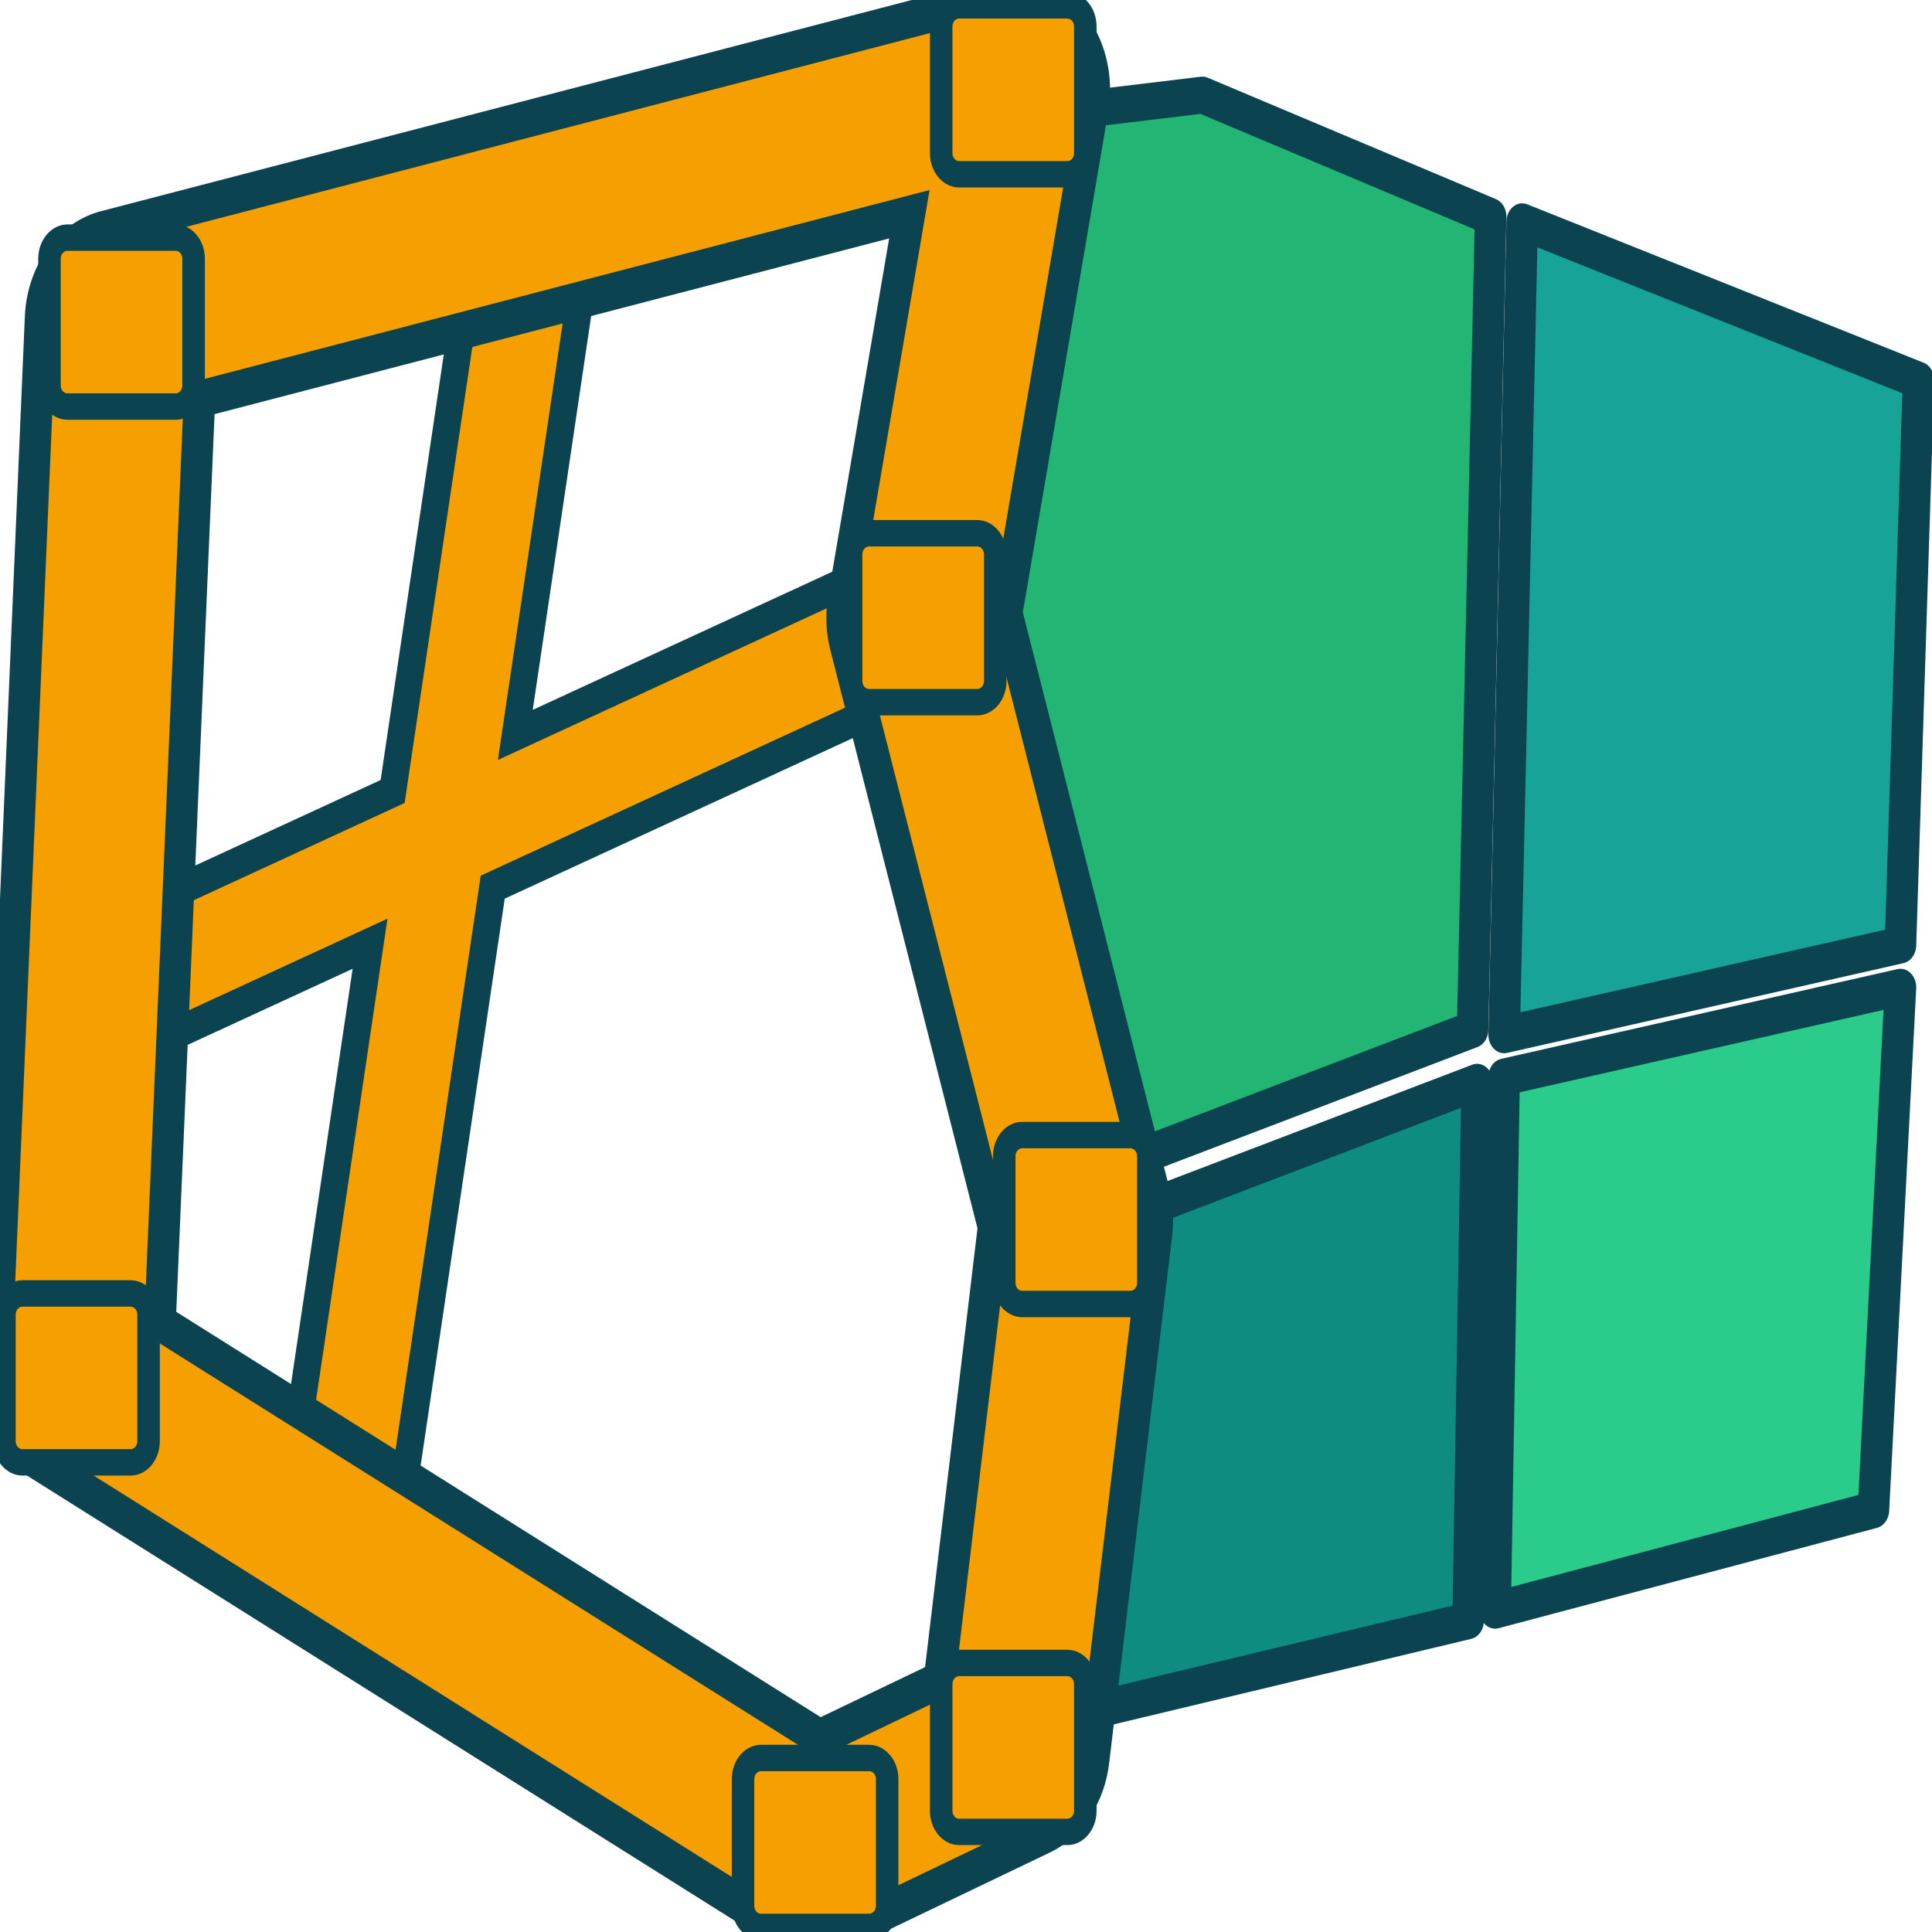
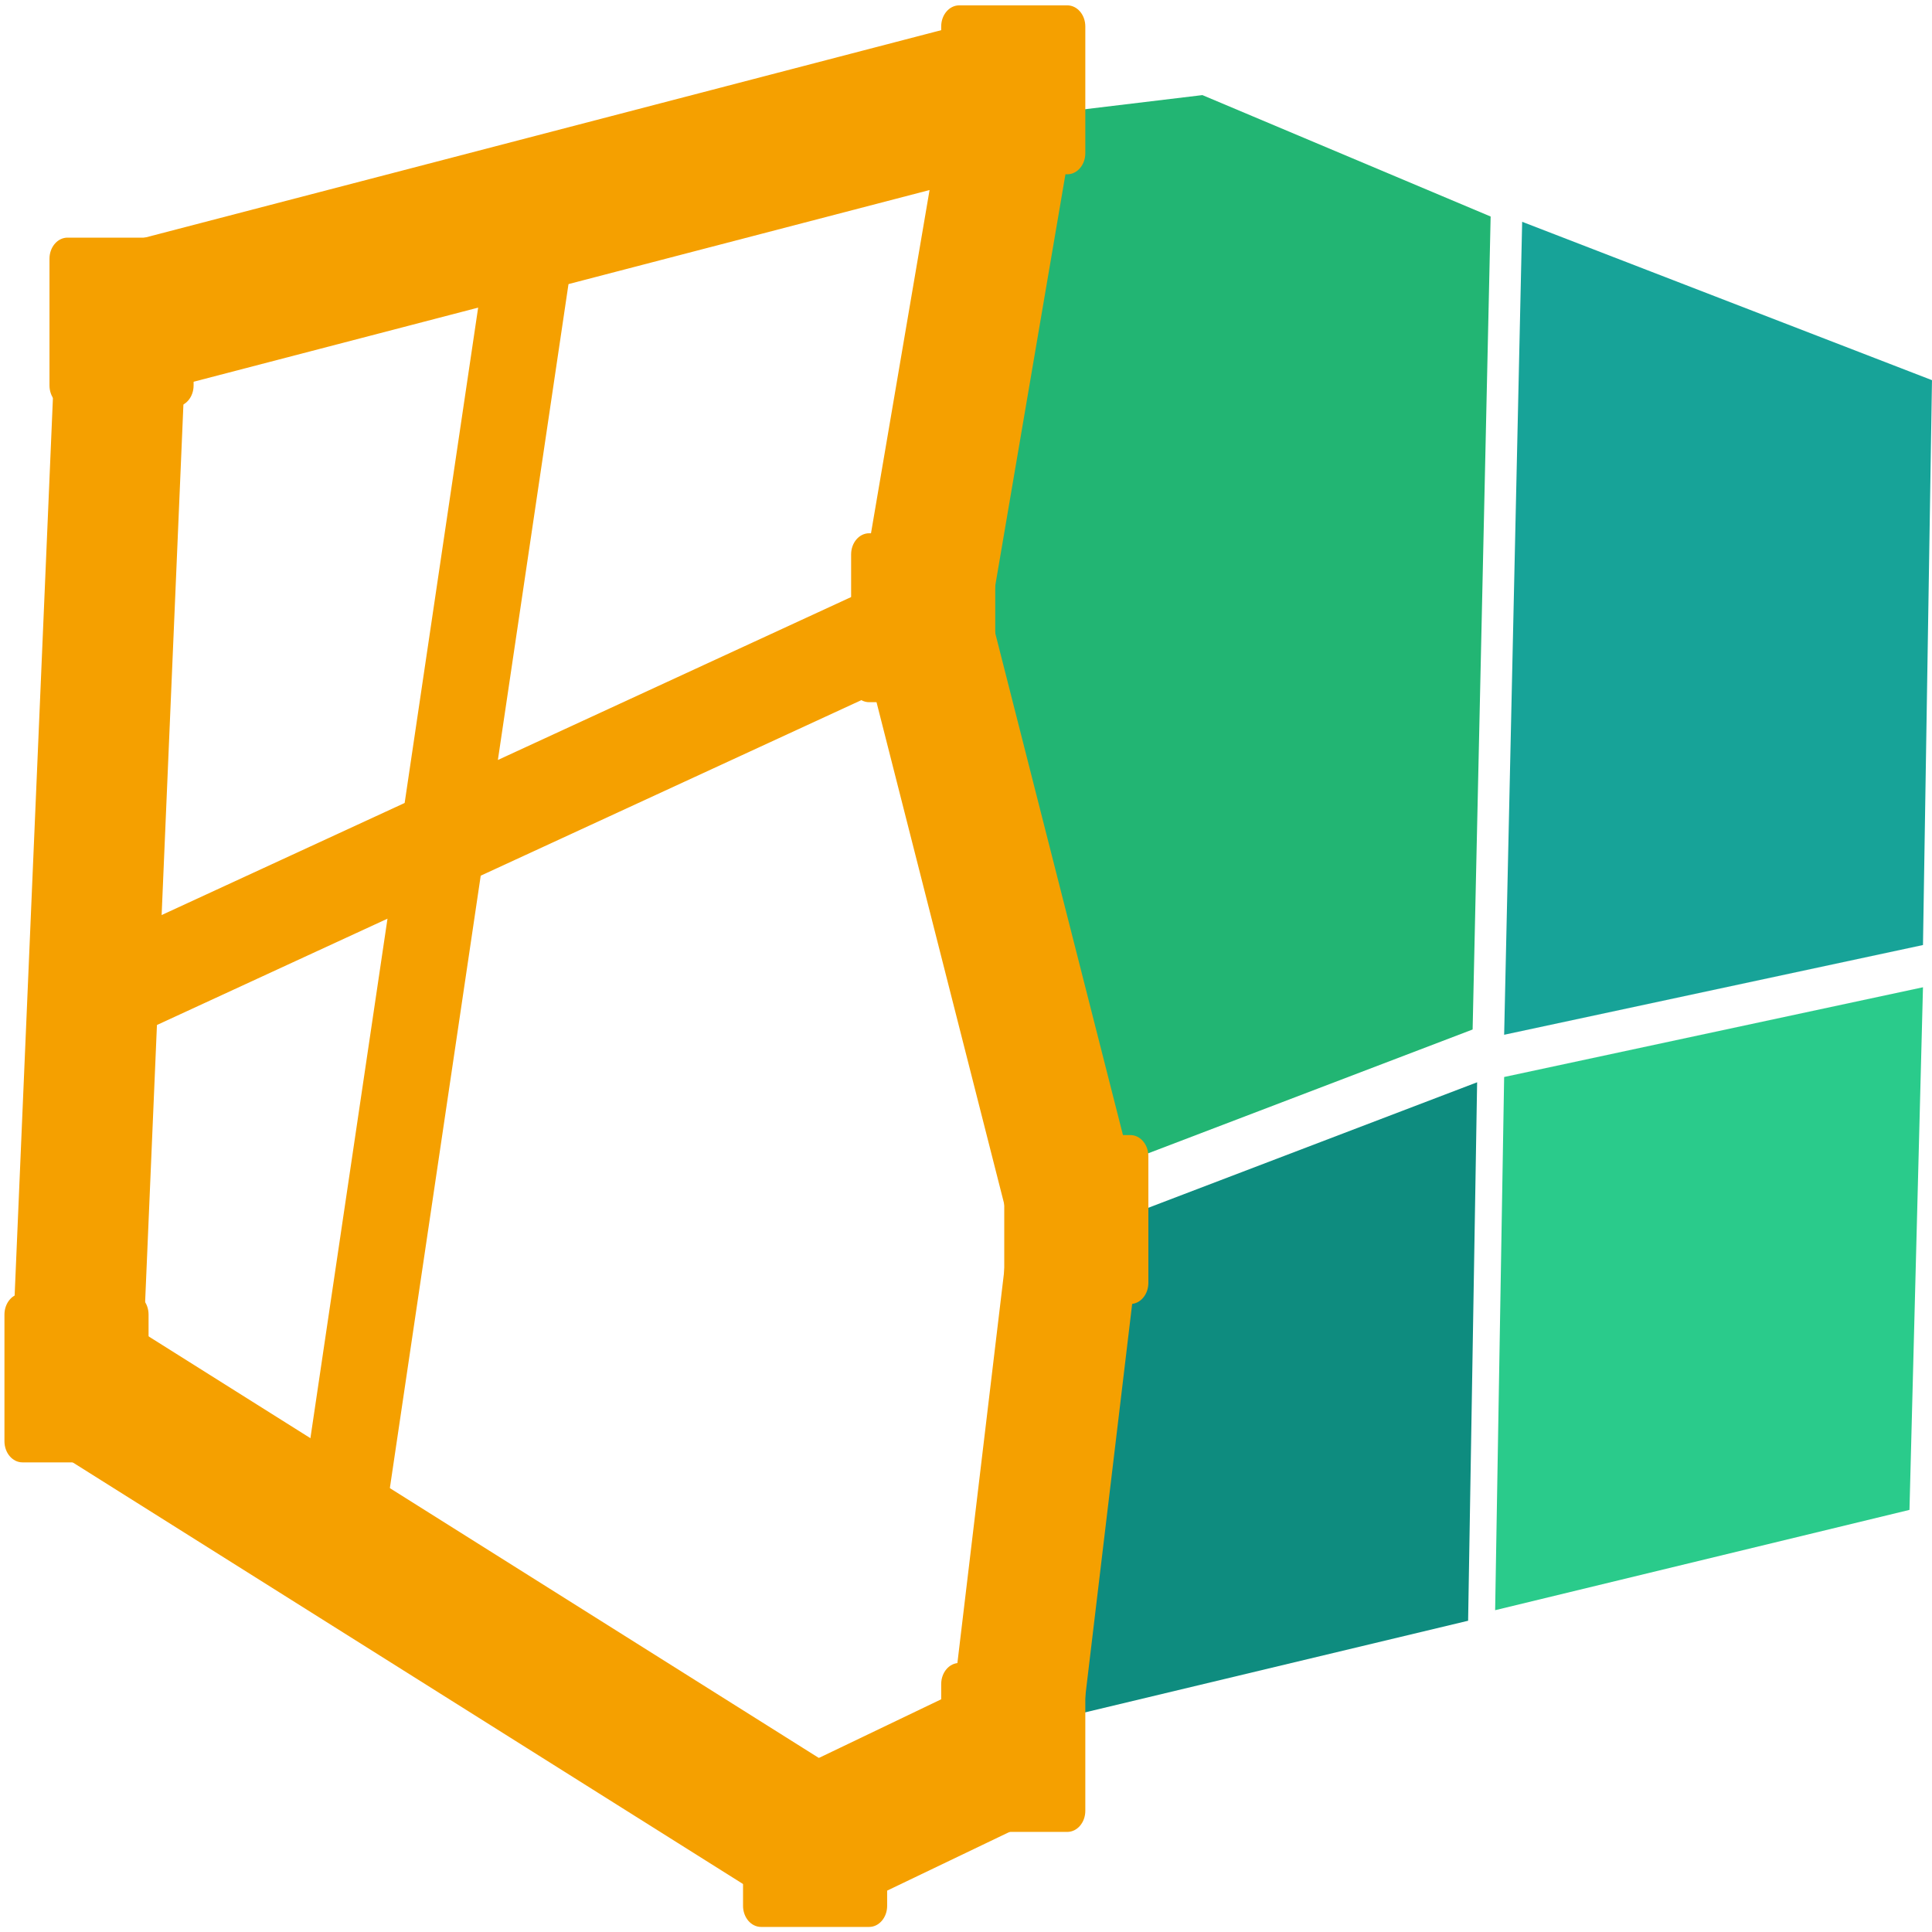
<svg xmlns="http://www.w3.org/2000/svg" viewBox="0 0 512 512" width="512" height="512">
  <g transform="matrix(1.1935 0 0 1.399 -39.4 -110.5)">
-     <g id="gis" stroke="#0B4450" stroke-width="7" stroke-linejoin="round">
+     <g id="gis">
      <path fill="#22B573" d="M261,101 L300,97 L364,120 L360,274 L274,302 L242,195 Z" />
      <path fill="#0E8C7F" d="M275,312 L361,284 L359,386 L261,406 Z" />
-       <path fill="#17A398" d="M371,121 L459,151 L455,258 L367,275 Z" />
-       <path fill="#2ACB8B" d="M367,283 L455,266 L449,365 L365,384 Z" />
+       <path fill="#17A398" d="M371,121 L462,151 L460,258 L367,275 Z" />
+       <path fill="#2ACB8B" d="M367,283 L460,266 L457,365 L365,384 Z" />
    </g>
    <g id="cad" fill="none" stroke-linecap="round" stroke-linejoin="round">
-       <path stroke="#0B4450" stroke-width="31" d="M152,119 L108,372 M55,268 L238,196" />
      <path stroke="#F5A000" stroke-width="19" d="M152,119 L108,372 M55,268 L238,196" />
-       <path stroke="#0B4450" stroke-width="43" d="M258,96 L60,140 L50,340 L214,428 L258,410 L272,310 L238,196 Z" />
      <path stroke="#F5A000" stroke-width="29" d="M258,96 L60,140 L50,340 L214,428 L258,410 L272,310 L238,196 Z" />
    </g>
-     <g id="grips" fill="#F5A000" stroke="#0B4450" stroke-width="5">
+     <g id="grips" fill="#F5A000">
      <rect x="44" y="124" width="32" height="32" rx="4" />
      <rect x="242" y="80" width="32" height="32" rx="4" />
      <rect x="222" y="180" width="32" height="32" rx="4" />
      <rect x="256" y="294" width="32" height="32" rx="4" />
      <rect x="242" y="394" width="32" height="32" rx="4" />
      <rect x="198" y="412" width="32" height="32" rx="4" />
      <rect x="34" y="324" width="32" height="32" rx="4" />
    </g>
  </g>
</svg>
